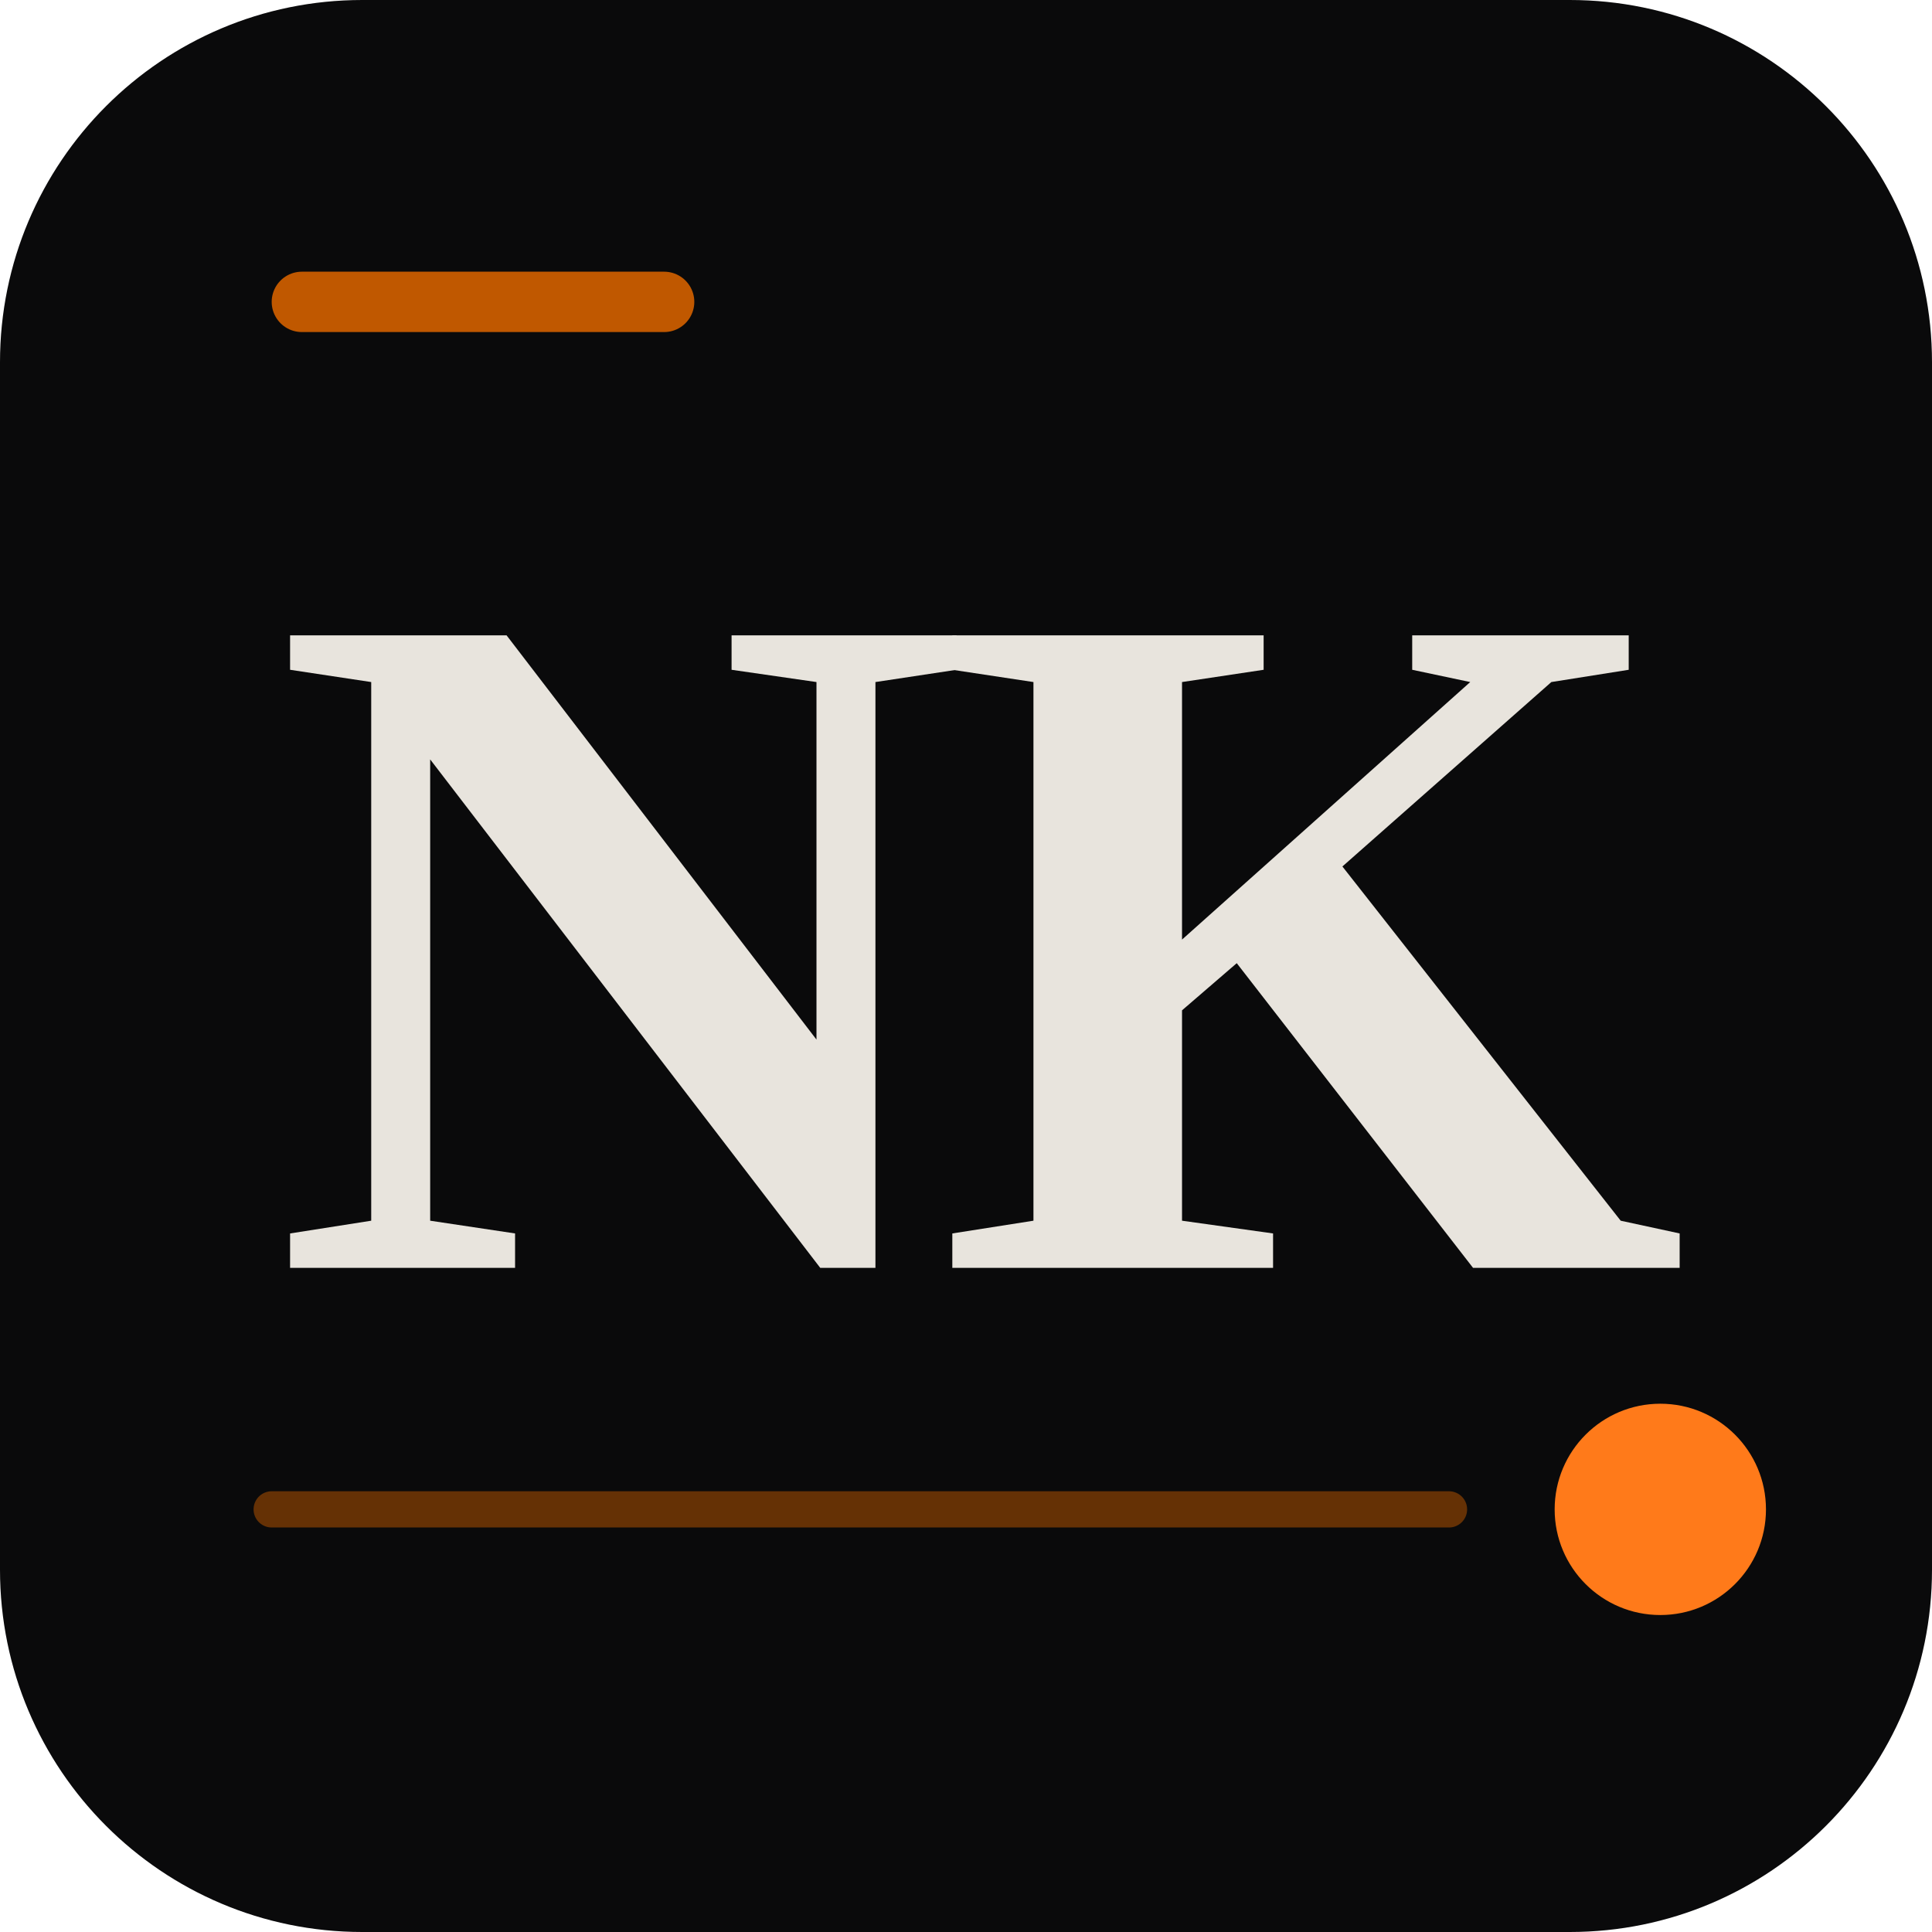
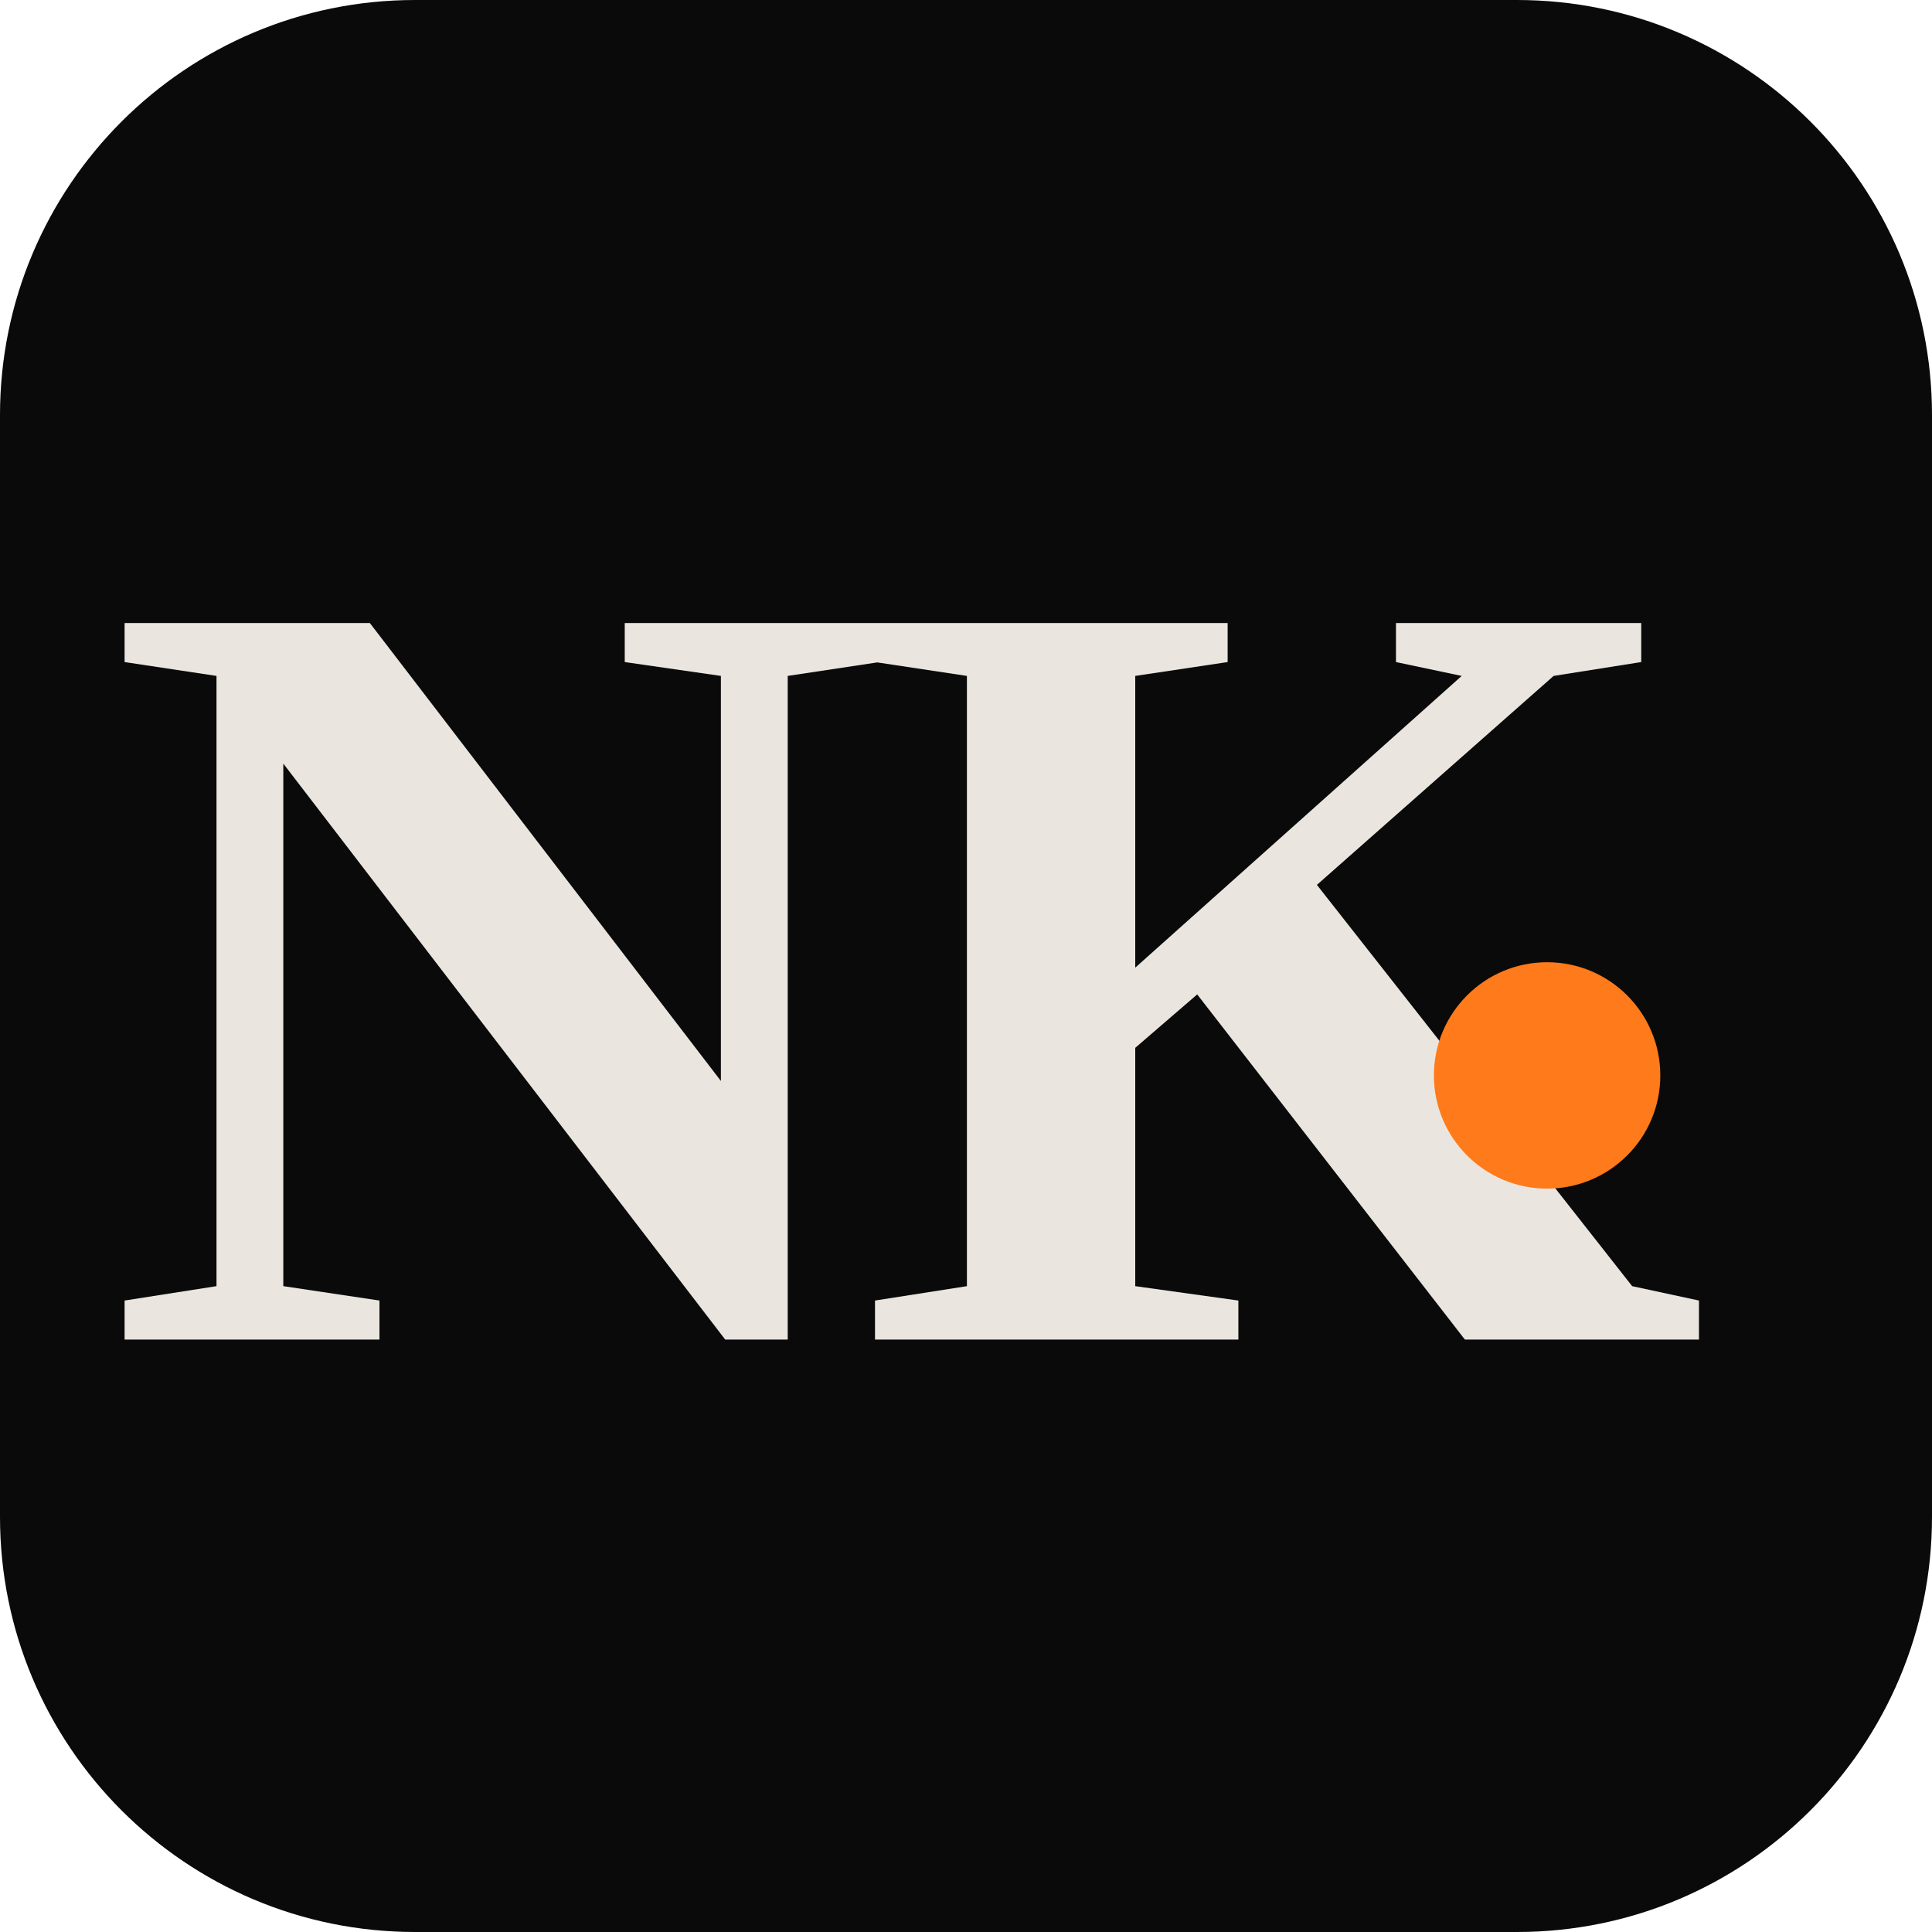
- <svg xmlns="http://www.w3.org/2000/svg" viewBox="0 0 64 64">
-   <rect width="64" height="64" rx="12" fill="#0A0A0B" />
-   <line x1="10" y1="10" x2="22" y2="10" stroke="#C05800" stroke-width="2" stroke-linecap="round" />
-   <text x="9" y="42" font-family="Georgia, 'Times New Roman', serif" font-size="32" font-weight="700" fill="#E8E4DD" letter-spacing="-1">N</text>
-   <text x="31" y="42" font-family="Georgia, 'Times New Roman', serif" font-size="32" font-weight="700" fill="#E8E4DD" letter-spacing="-1">K</text>
-   <circle cx="55" cy="50" r="3.5" fill="#FF7A1A" />
-   <line x1="9" y1="50" x2="48" y2="50" stroke="#C05800" stroke-width="1.2" stroke-linecap="round" opacity="0.5" />
+ <svg xmlns="http://www.w3.org/2000/svg" viewBox="0 0 512 512" width="512" height="512">
+   <rect width="512" height="512" rx="110" fill="#0A0A0B" />
+   <text x="240" y="355" font-family="Georgia, 'Cormorant Garamond', 'Times New Roman', serif" font-size="290" font-weight="700" fill="#EAE6DF" text-anchor="middle" letter-spacing="-10">NK</text>
+   <circle cx="410" cy="285" r="30" fill="#FF7A1A" />
</svg>
